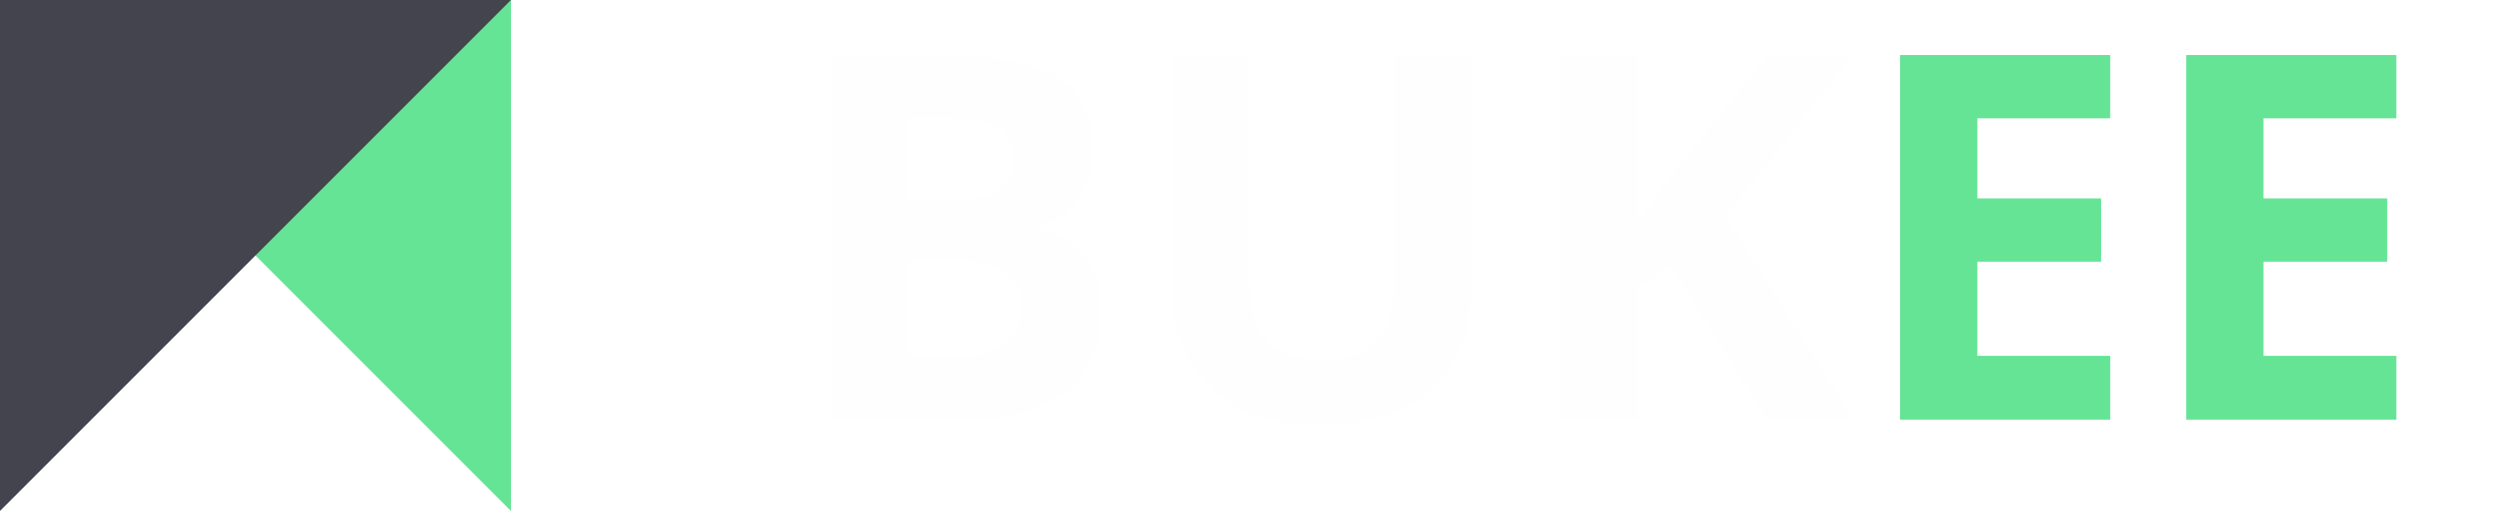
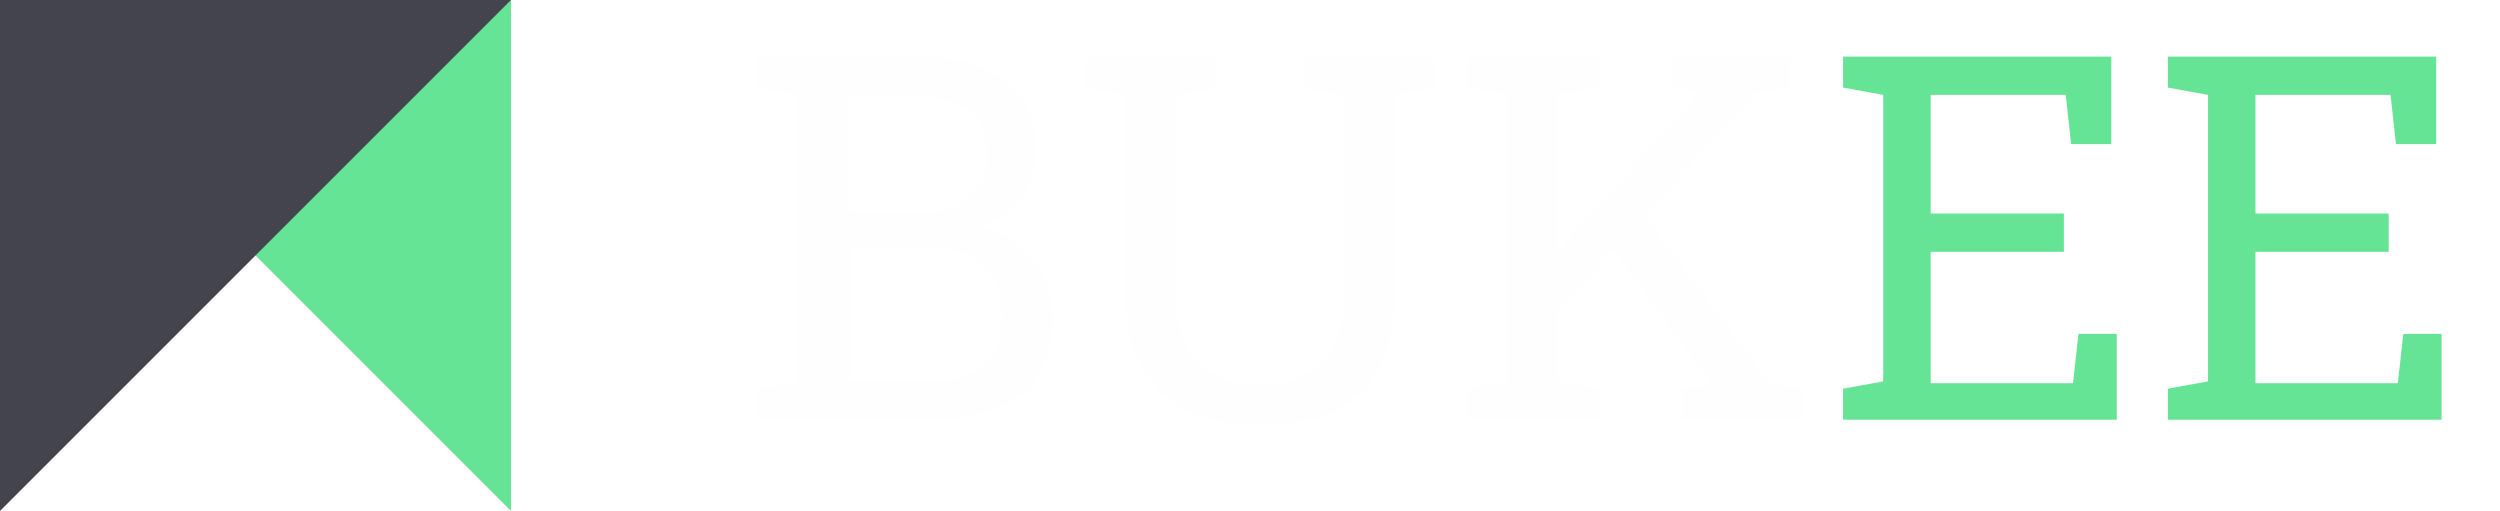
- <svg xmlns="http://www.w3.org/2000/svg" id="Logo" width="137" height="28" viewBox="0 0 137 28">
-   <defs>
-     <style>
-       .cls-1 {
-         font-size: 28px;
-         text-anchor: middle;
-         fill: #fefefe;
-         font-family: RobotoSlab;
-         font-weight: 700;
-       }
- 
-       .cls-2, .cls-3 {
-         fill: #65e496;
-       }
- 
-       .cls-3, .cls-4 {
-         fill-rule: evenodd;
-       }
- 
-       .cls-4 {
-         fill: #44444f;
-       }
-     </style>
-   </defs>
-   <text id="BUKEE" class="cls-1" x="88" y="23">BUK<tspan class="cls-2">EE</tspan>
-   </text>
-   <g id="logo_icon" data-name="logo icon">
-     <path id="Rectangle_10_copy_3" data-name="Rectangle 10 copy 3" class="cls-3" d="M243,78L215,50h28V78Z" transform="translate(-215 -50)" />
-     <path class="cls-4" d="M243,50L215,78V50h28Z" transform="translate(-215 -50)" />
+ <svg xmlns="http://www.w3.org/2000/svg" version="1.1" id="Logo" x="0px" y="0px" viewBox="0 0 137 28" style="enable-background:new 0 0 137 28;" xml:space="preserve">
+   <style type="text/css">
+ 	.st0{enable-background:new    ;}
+ 	.st1{fill:#FEFEFE;}
+ 	.st2{fill:#65E496;}
+ 	.st3{fill:#44444F;}
+ </style>
+   <g class="st0">
+     <path class="st1" d="M41.5,23v-1.7l2.2-0.4V5.2l-2.2-0.4V3.1h2.2h6.4c2.1,0,3.7,0.4,4.9,1.3c1.2,0.9,1.8,2.2,1.8,4   c0,0.9-0.3,1.7-0.8,2.4s-1.3,1.2-2.2,1.6c0.8,0.2,1.5,0.5,2.1,1s1,1.1,1.3,1.8s0.5,1.4,0.5,2.3c0,1.8-0.6,3.2-1.8,4.2   C54.6,22.5,53,23,51,23H41.5z M46.5,11.6h4.4c1,0,1.7-0.3,2.3-0.8c0.6-0.6,0.9-1.3,0.9-2.3c0-1.1-0.3-1.9-1-2.4   c-0.7-0.5-1.6-0.8-2.9-0.8h-3.7V11.6z M46.5,20.9H51c1.2,0,2.2-0.3,2.9-0.9c0.7-0.6,1-1.5,1-2.6c0-0.8-0.1-1.5-0.4-2   c-0.3-0.6-0.6-1-1.1-1.3c-0.5-0.3-1.2-0.5-1.9-0.5h-4.9V20.9z" />
+     <path class="st1" d="M68.8,23.3c-1.4,0-2.6-0.3-3.7-0.8c-1.1-0.5-1.9-1.3-2.5-2.3c-0.6-1-0.9-2.2-0.9-3.6V5.2l-2.2-0.4V3.1h7.2v1.7   l-2.2,0.4v11.4c0,1,0.2,1.8,0.6,2.5c0.4,0.7,0.9,1.2,1.6,1.5c0.7,0.3,1.5,0.5,2.3,0.5c0.9,0,1.7-0.2,2.4-0.5   c0.7-0.3,1.2-0.8,1.6-1.5c0.4-0.7,0.6-1.5,0.6-2.5V5.2l-2.2-0.4V3.1h7.2v1.7l-2.2,0.4v11.4c0,1.4-0.3,2.7-0.9,3.7   c-0.6,1-1.5,1.8-2.5,2.3S70.3,23.3,68.8,23.3z" />
+     <path class="st1" d="M80.4,23v-1.7l2.2-0.4V5.2l-2.2-0.4V3.1h7.2v1.7l-2.2,0.4v15.7l2.2,0.4V23H80.4z M85.2,17.2l-1.4-1.7l9.4-10.5   L93.2,5l-1.5-0.2V3.1h6.4v1.7l-1.9,0.3L85.2,17.2z M92.2,23v-1.7l1.6-0.2l0,0l-5.5-7.6l1.5-2.1l7.2,9.6l1.8,0.3V23H92.2z" />
+   </g>
+   <g class="st0">
+     <path class="st2" d="M101,23v-1.7l2.2-0.4V5.2L101,4.8V3.1h14.7v4.8h-2.2l-0.3-2.7h-7.4v6.5h7.3v2.1h-7.3V21h7.8l0.3-2.7h2.1V23   H101z" />
+     <path class="st2" d="M118.8,23v-1.7l2.2-0.4V5.2l-2.2-0.4V3.1h14.7v4.8h-2.2l-0.3-2.7h-7.4v6.5h7.3v2.1h-7.3V21h7.8l0.3-2.7h2.1V23   H118.8z" />
+   </g>
+   <g id="logo_icon">
+     <path id="Rectangle_10_copy_3" class="st2" d="M28,28L0,0h28V28z" />
+     <path class="st3" d="M28,0L0,28V0H28z" />
  </g>
</svg>
